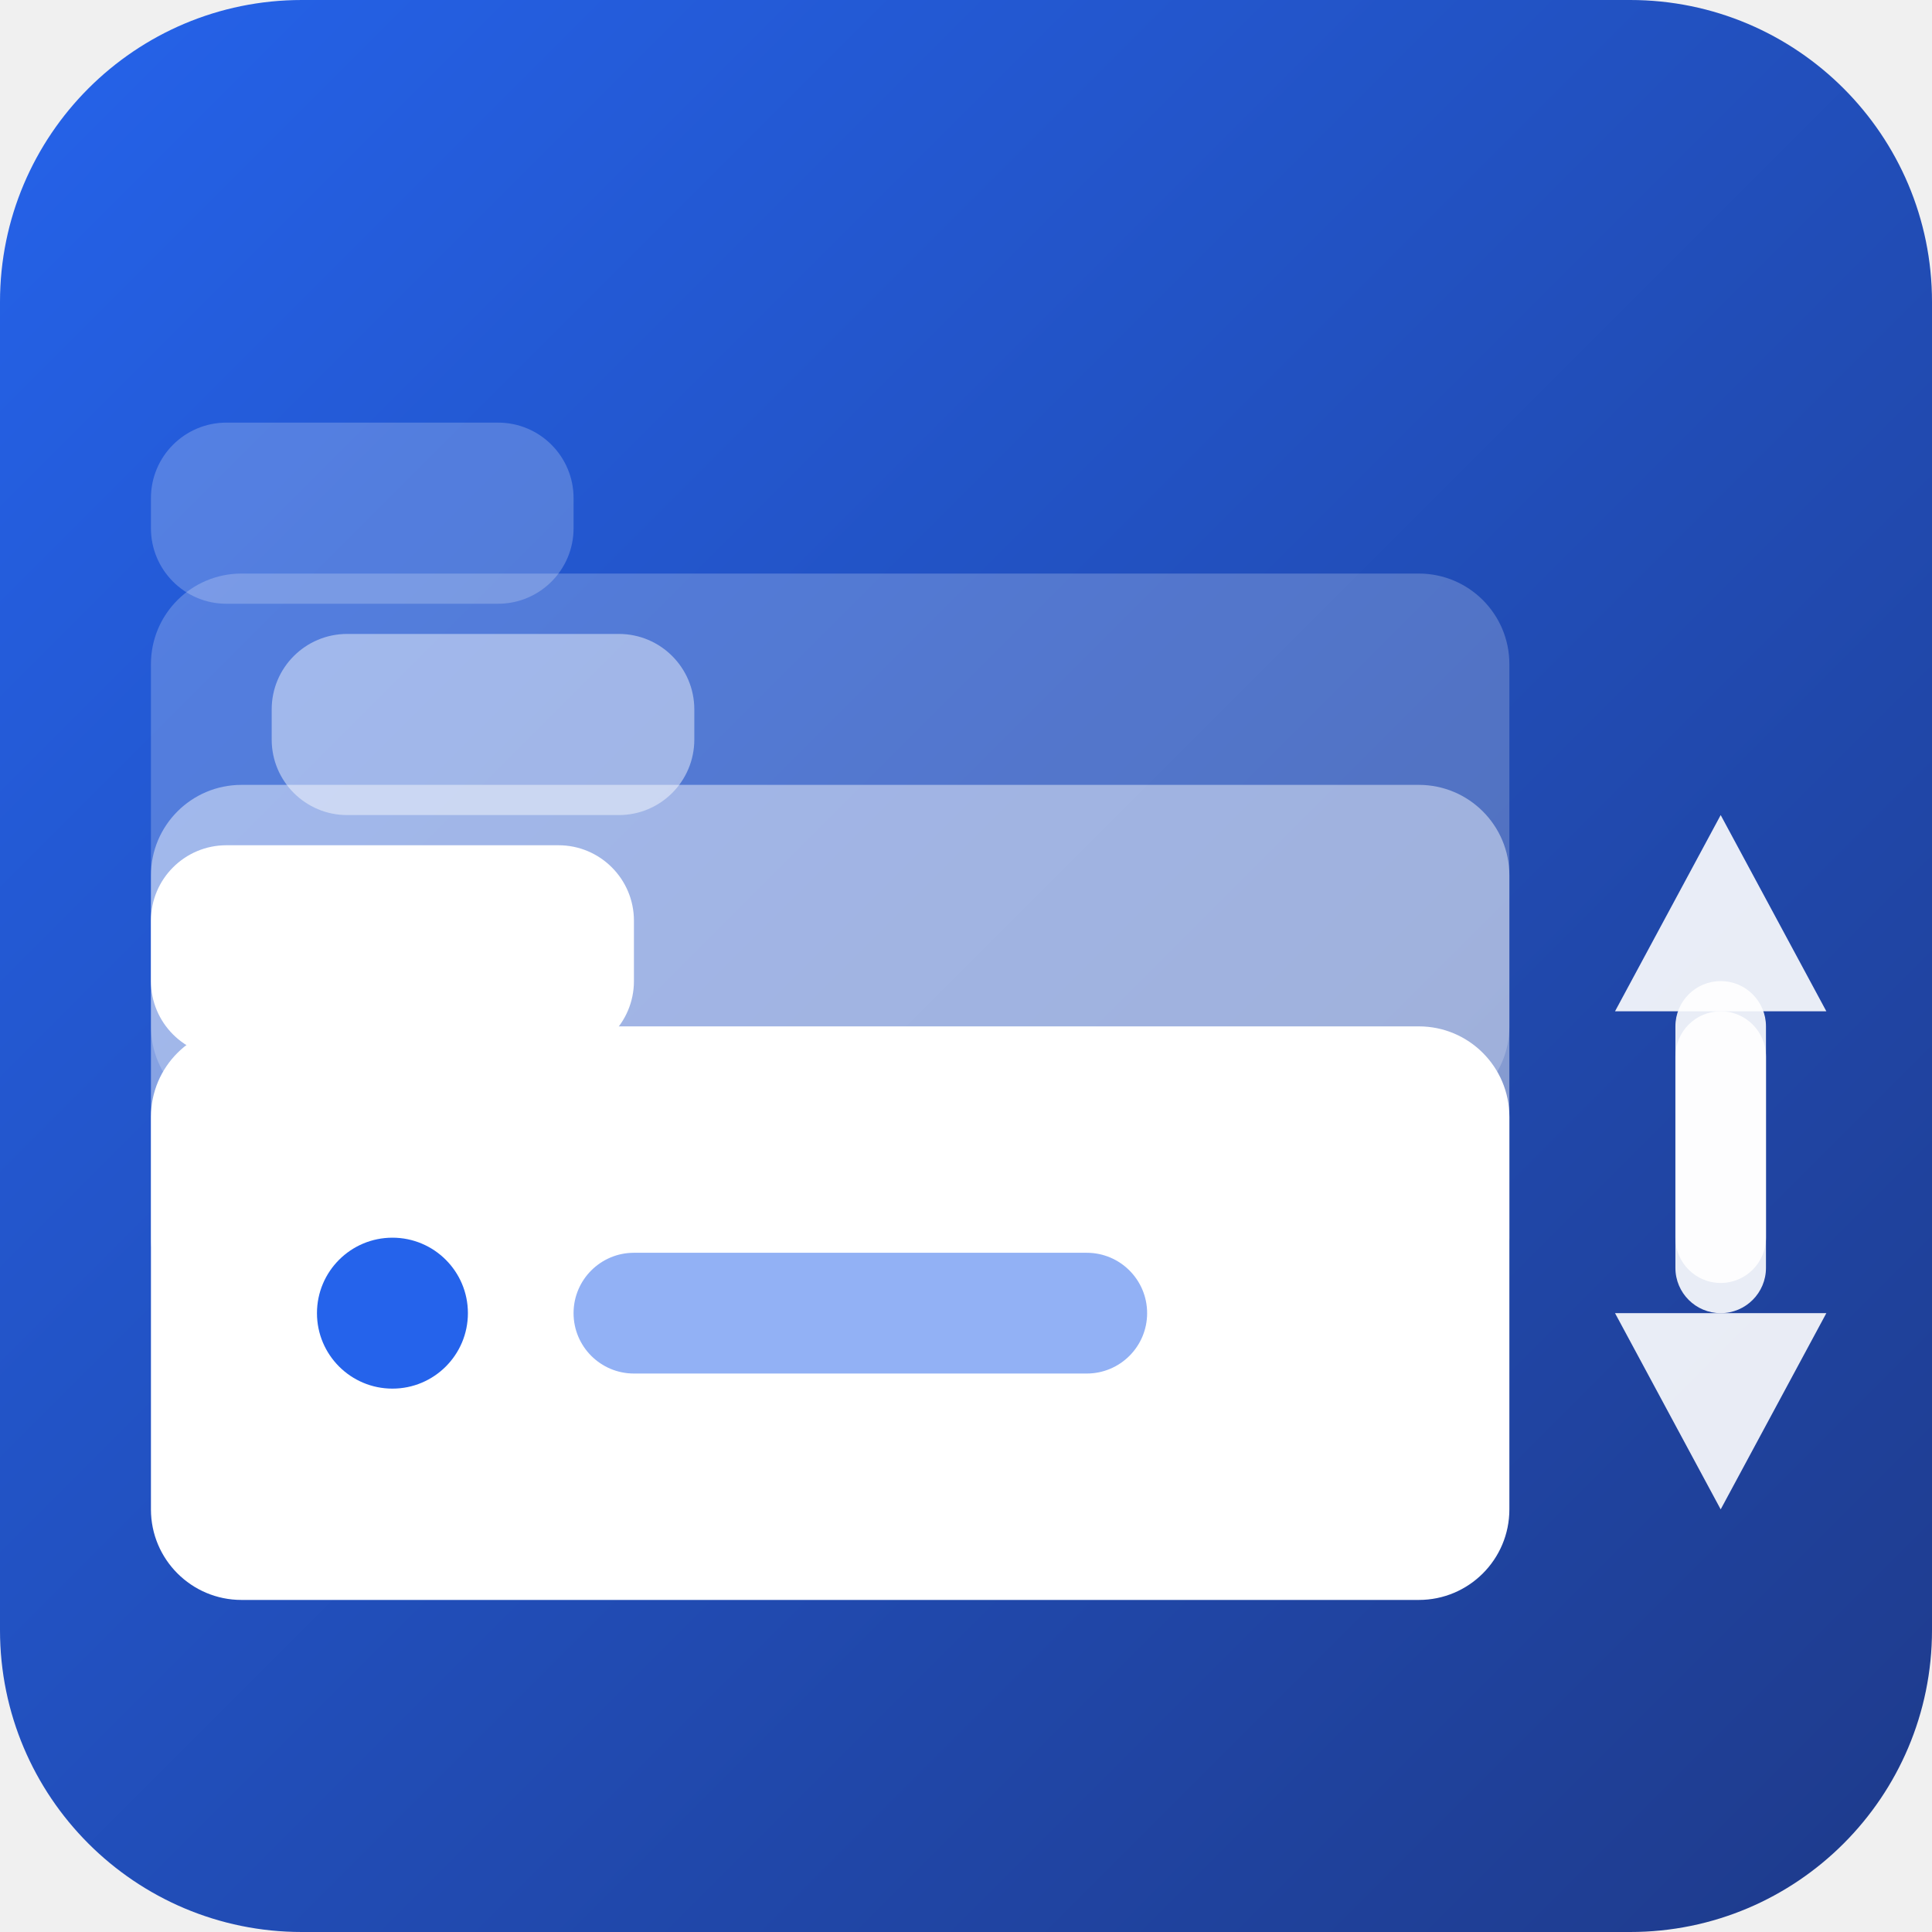
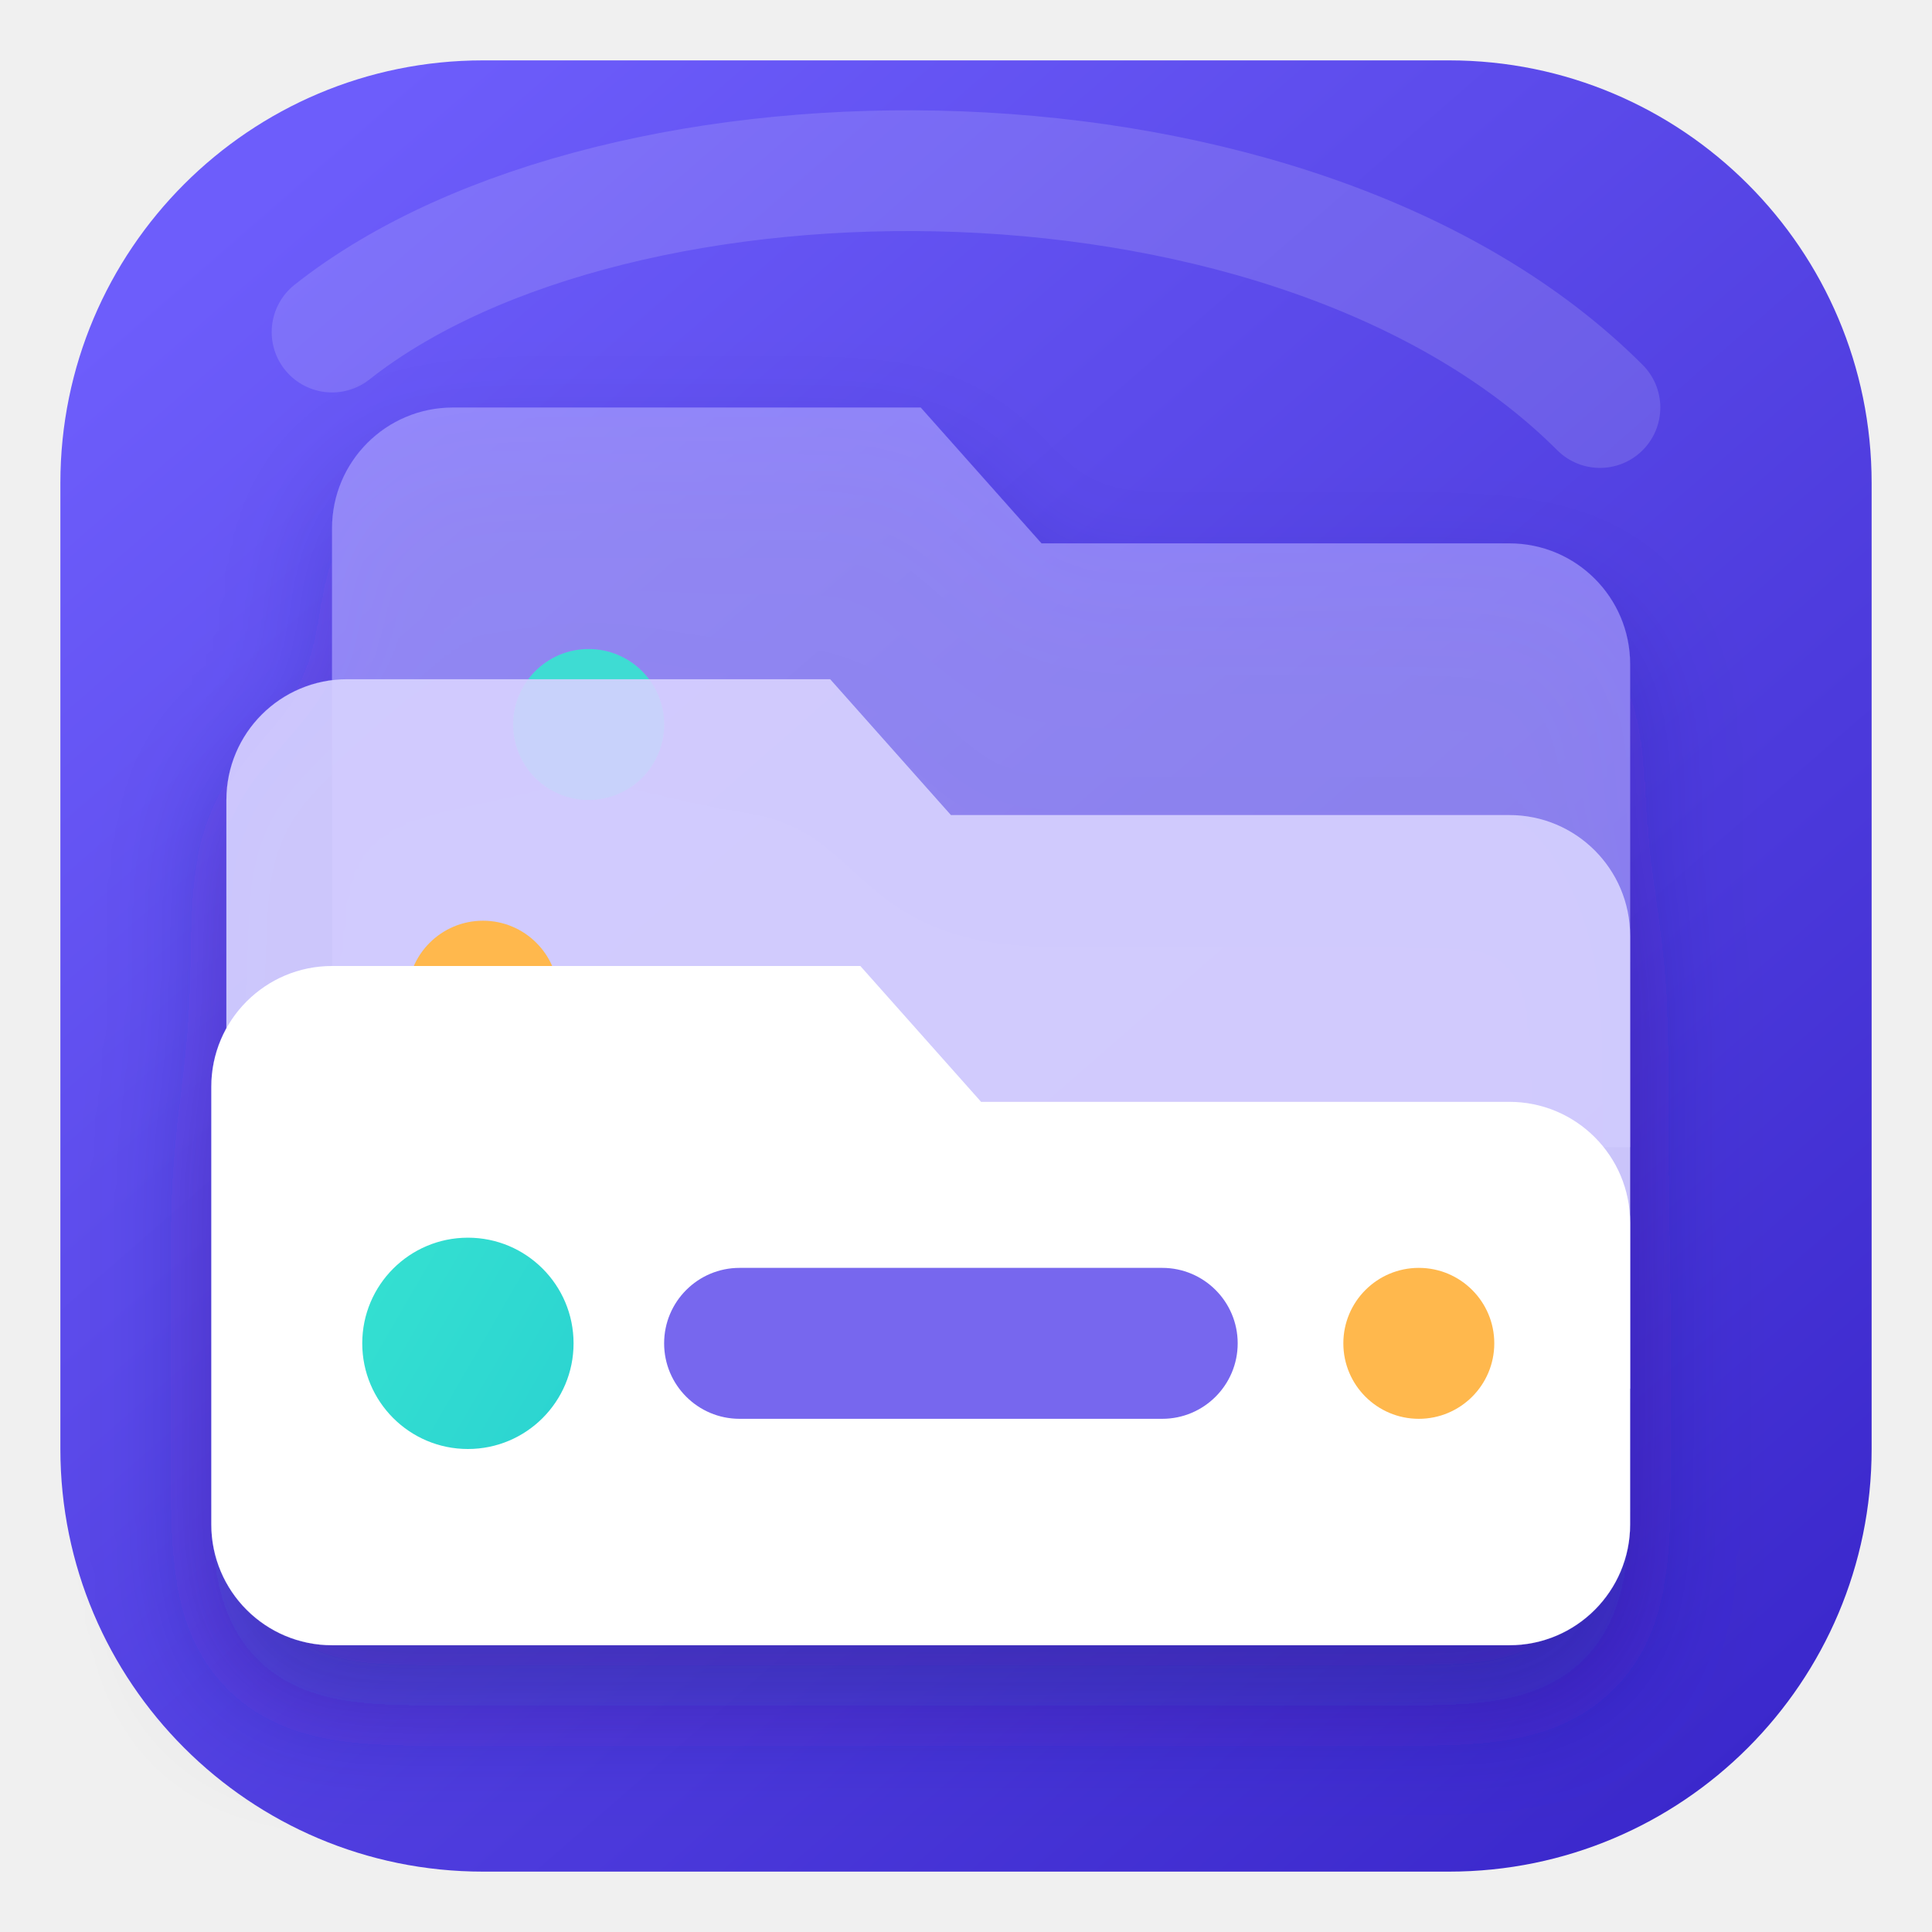
<svg xmlns="http://www.w3.org/2000/svg" viewBox="0 0 128 128" width="128" height="128">
  <defs>
-     <linearGradient id="bg" x1="0%" y1="0%" x2="100%" y2="100%">
-       <stop offset="0%" stop-color="#2563eb" />
-       <stop offset="100%" stop-color="#1e3a8a" />
+     <linearGradient id="background" x1="18" y1="12" x2="112" y2="120" gradientUnits="userSpaceOnUse">
+       <stop stop-color="#6D5DFB" />
+       <stop offset="1" stop-color="#3B28CC" />
    </linearGradient>
+     <linearGradient id="accent" x1="24" y1="67" x2="81" y2="100" gradientUnits="userSpaceOnUse">
+       <stop stop-color="#39E6D0" />
+       <stop offset="1" stop-color="#16B8D4" />
+     </linearGradient>
+     <filter id="shadow" x="-20%" y="-20%" width="140%" height="150%">
+       <feDropShadow dx="0" dy="4" stdDeviation="4" flood-color="#21147B" flood-opacity=".38" />
+     </filter>
  </defs>
-   <rect width="128" height="128" rx="20" fill="url(#bg)" />
-   <rect x="10" y="28" width="28" height="12" rx="5" fill="rgba(255,255,255,0.22)" />
-   <rect x="10" y="38" width="90" height="36" rx="6" fill="rgba(255,255,255,0.22)" />
-   <rect x="18" y="42" width="28" height="12" rx="5" fill="rgba(255,255,255,0.45)" />
-   <rect x="10" y="52" width="90" height="36" rx="6" fill="rgba(255,255,255,0.45)" />
-   <rect x="10" y="56" width="32" height="14" rx="5" fill="#ffffff" />
-   <rect x="10" y="68" width="90" height="38" rx="6" fill="#ffffff" />
-   <circle cx="26" cy="87" r="5" fill="#2563eb" />
-   <rect x="38" y="83" width="38" height="8" rx="4" fill="#2563eb" opacity="0.5" />
-   <polygon points="114,54  107,67  121,67" fill="white" opacity="0.9" />
-   <rect x="111" y="65" width="6" height="20" rx="3" fill="white" opacity="0.9" />
-   <polygon points="114,100 107,87  121,87" fill="white" opacity="0.9" />
-   <rect x="111" y="67" width="6" height="20" rx="3" fill="white" opacity="0.9" />
+   <rect x="4" y="4" width="120" height="120" rx="28" fill="url(#background)" />
+   <path d="M22 22c19-15 64-15 84 5" fill="none" stroke="#fff" stroke-opacity=".14" stroke-width="8" stroke-linecap="round" />
+   <g filter="url(#shadow)">
+     <path d="M30 27h31l8 9h31a8 8 0 0 1 8 8v32H30a8 8 0 0 1-8-8V35a8 8 0 0 1 8-8Z" fill="#AFA6FF" opacity=".62" />
+     <circle cx="39" cy="48" r="5" fill="#39E6D0" opacity=".9" />
+     <path d="M23 45h32l8 9h37a8 8 0 0 1 8 8v30H23a8 8 0 0 1-8-8V53a8 8 0 0 1 8-8Z" fill="#D7D2FF" opacity=".9" />
+     <circle cx="32" cy="66" r="5" fill="#FFB84D" />
+     <path d="M22 64h35l8 9h35a8 8 0 0 1 8 8v20a8 8 0 0 1-8 8H22a8 8 0 0 1-8-8V72a8 8 0 0 1 8-8Z" fill="#fff" />
+   </g>
+   <circle cx="31" cy="89" r="7" fill="url(#accent)" />
+   <rect x="44" y="84" width="38" height="10" rx="5" fill="#7767EE" />
+   <circle cx="94" cy="89" r="5" fill="#FFB84D" />
</svg>
